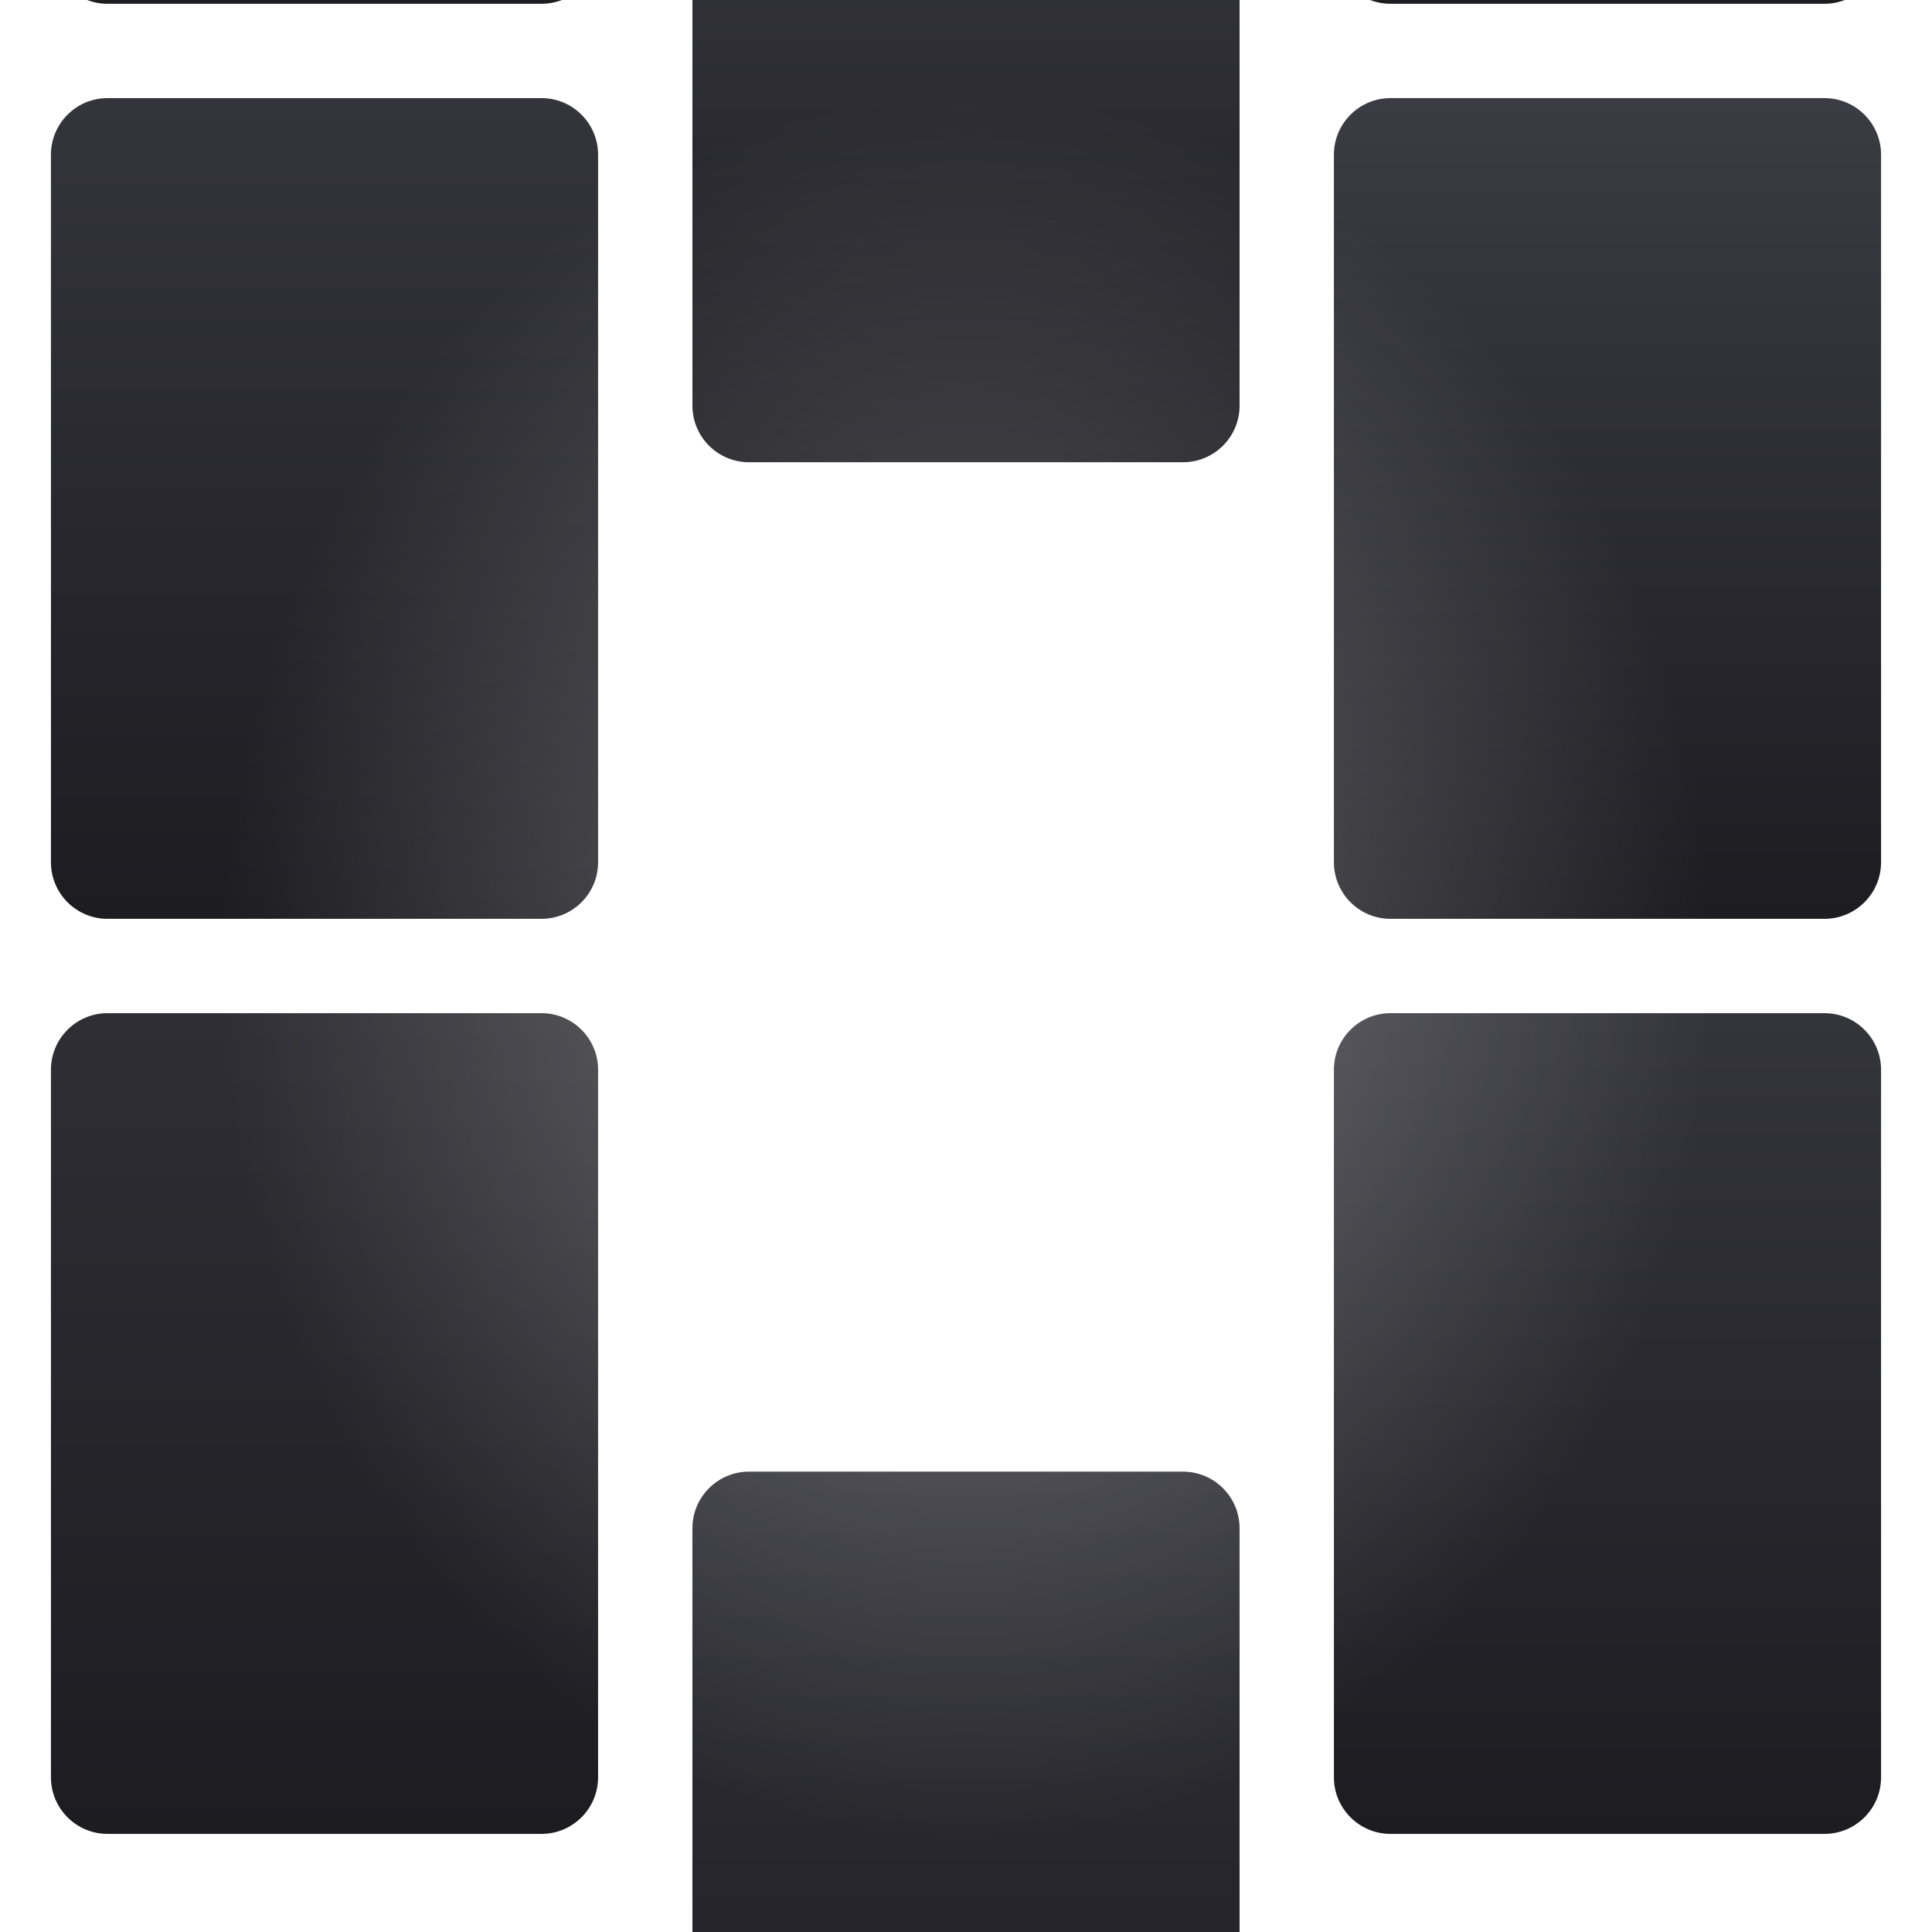
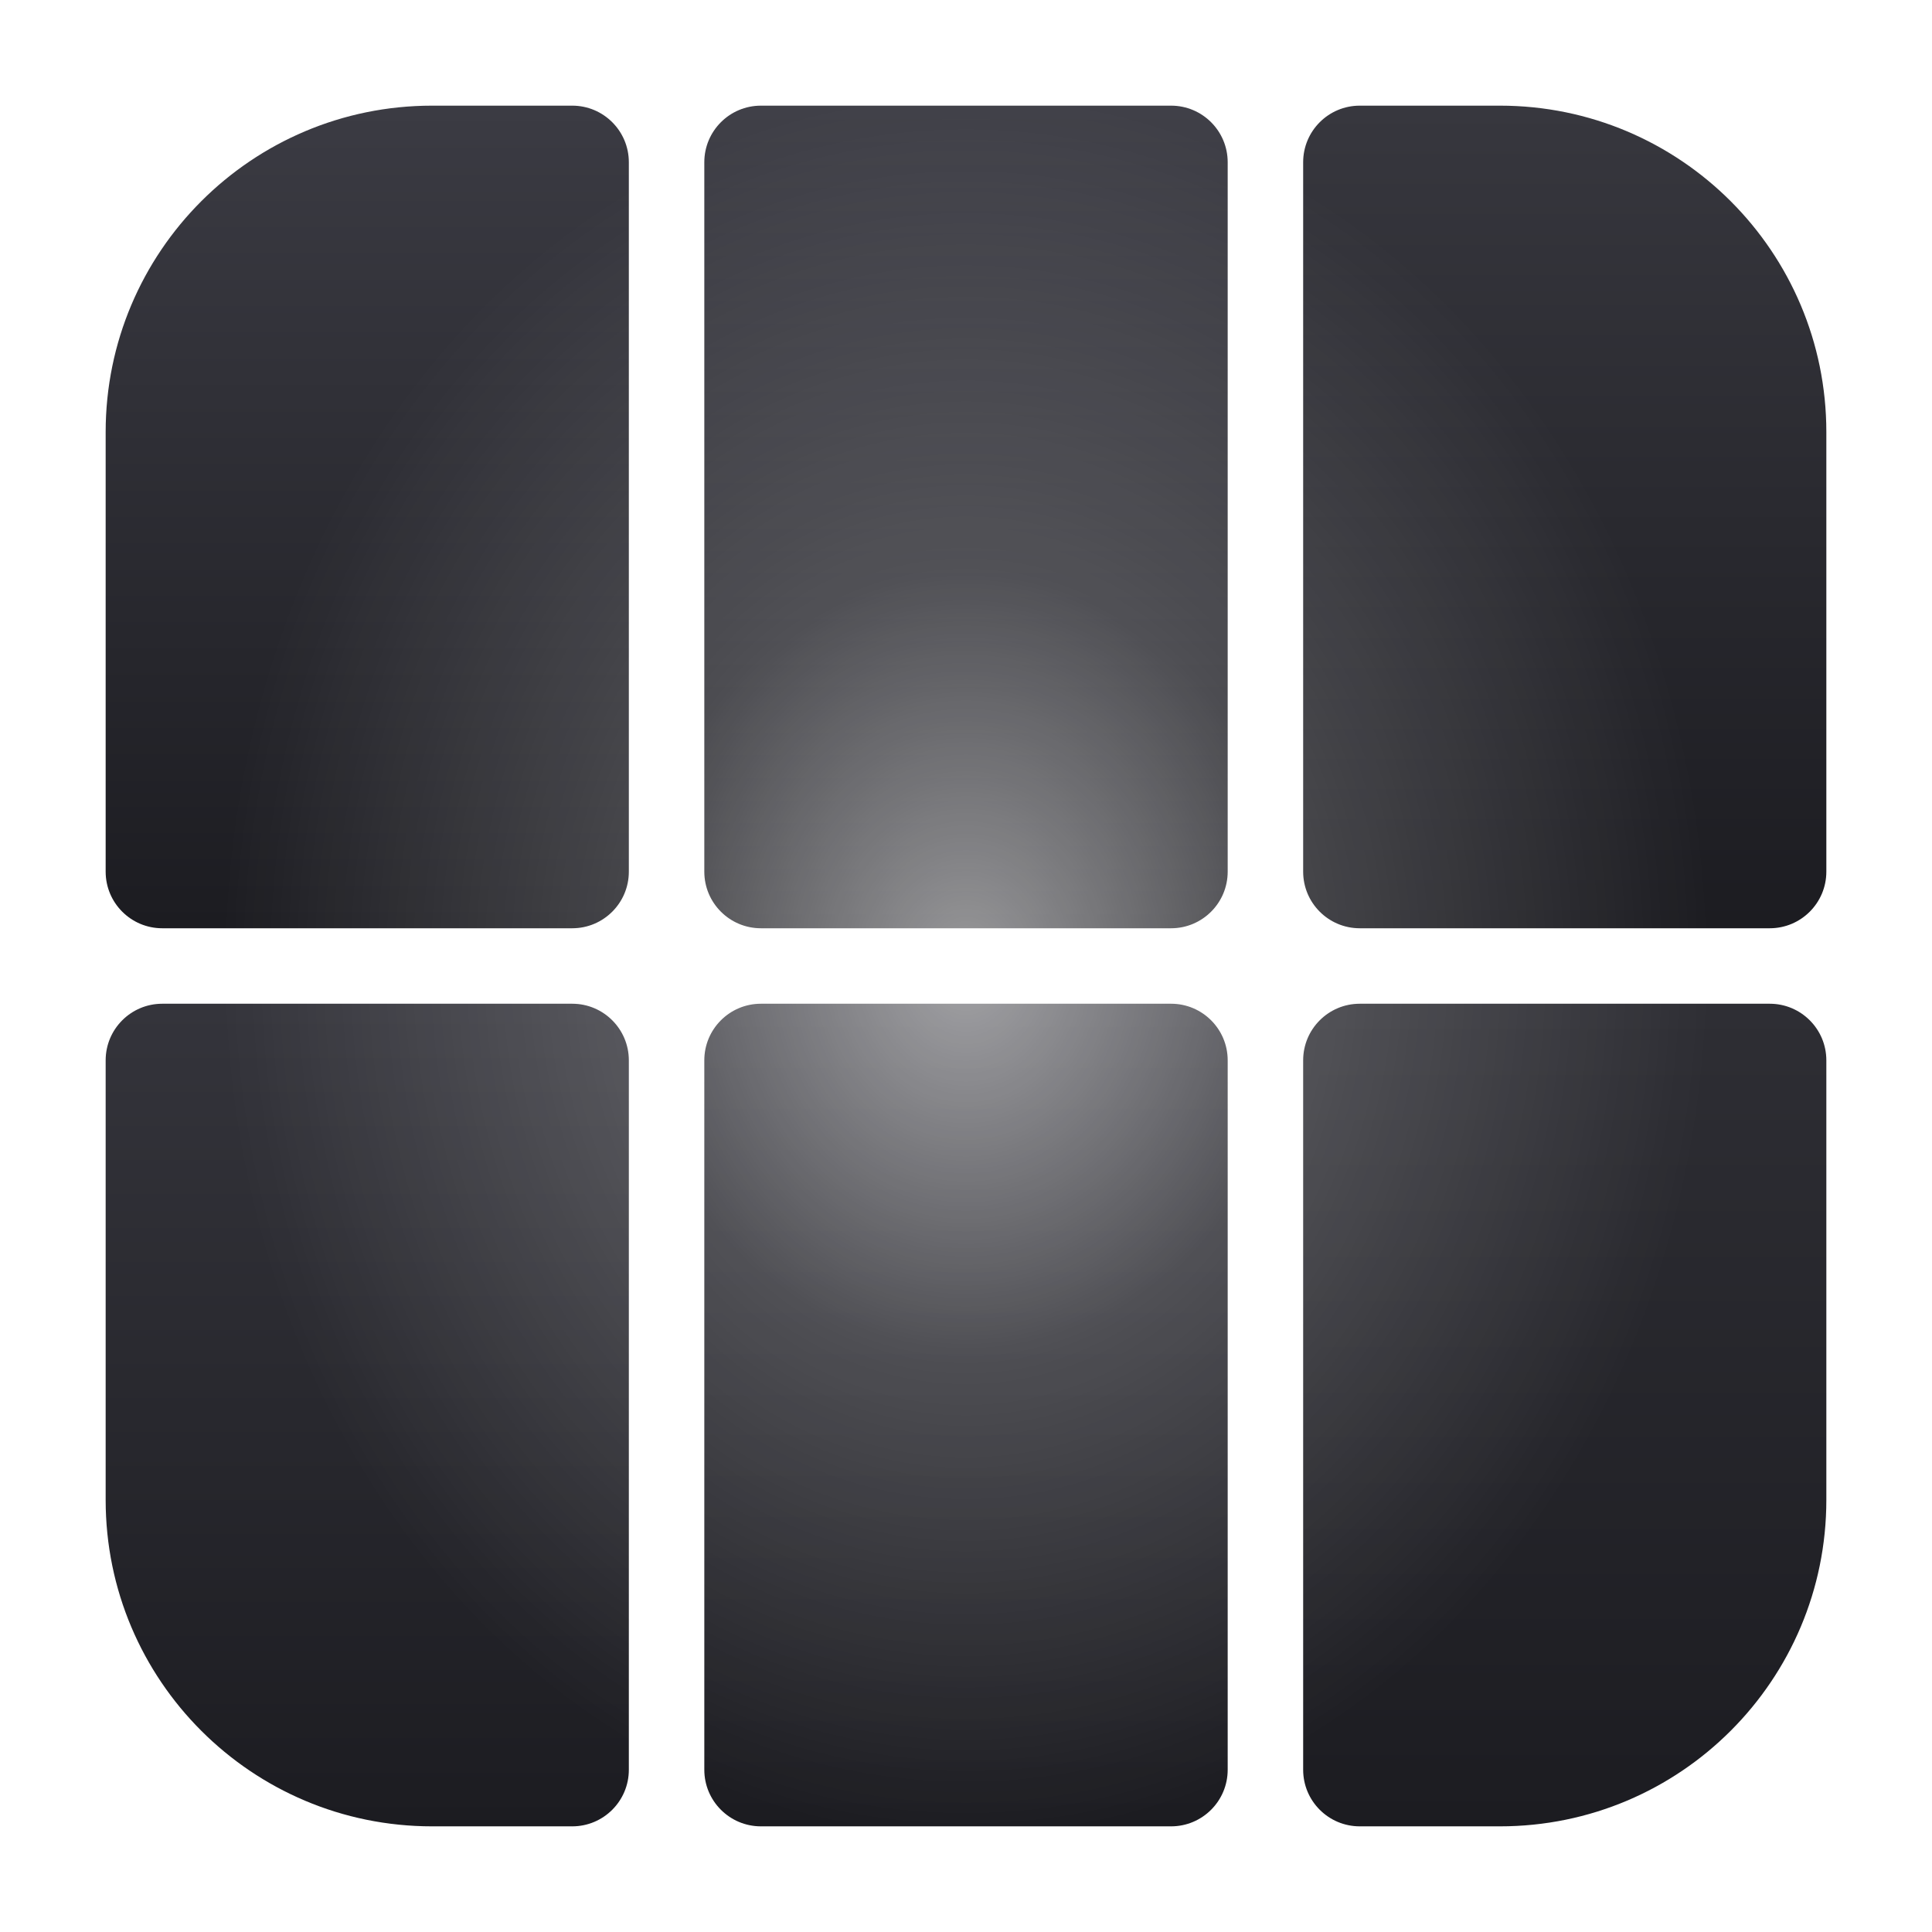
<svg xmlns="http://www.w3.org/2000/svg" width="1024" height="1024" viewBox="0 0 1024 1024">
  <defs>
    <linearGradient id="t0" x1="0" y1="0" x2="0" y2="1">
      <stop offset="0" stop-color="#3B3B43" />
      <stop offset="1" stop-color="#1C1C21" />
    </linearGradient>
    <linearGradient id="t1" x1="0" y1="0" x2="0" y2="1">
      <stop offset="0" stop-color="#34343B" />
      <stop offset="1" stop-color="#1C1C21" />
    </linearGradient>
    <linearGradient id="t2" x1="0" y1="0" x2="0" y2="1">
      <stop offset="0" stop-color="#2E2E34" />
      <stop offset="1" stop-color="#1C1C21" />
    </linearGradient>
    <linearGradient id="t3" x1="0" y1="0" x2="0" y2="1">
      <stop offset="0" stop-color="#404048" />
      <stop offset="1" stop-color="#1C1C21" />
    </linearGradient>
    <linearGradient id="t4" x1="0" y1="0" x2="0" y2="1">
      <stop offset="0" stop-color="#303037" />
      <stop offset="1" stop-color="#1C1C21" />
    </linearGradient>
    <linearGradient id="t5" x1="0" y1="0" x2="0" y2="1">
      <stop offset="0" stop-color="#37373E" />
      <stop offset="1" stop-color="#1C1C21" />
    </linearGradient>
    <radialGradient id="glow" cx="0.5" cy="0.5" r="0.5">
      <stop offset="0" stop-color="#FFFFFF" stop-opacity="0.55" />
      <stop offset="0.45" stop-color="#FFFFFF" stop-opacity="0.18" />
      <stop offset="1" stop-color="#FFFFFF" stop-opacity="0" />
    </radialGradient>
  </defs>
-   <rect x="27" y="-433" width="290" height="435" rx="30" fill="url(#t0)" />
-   <rect x="27" y="52" width="290" height="435" rx="30" fill="url(#t1)" />
-   <rect x="27" y="537" width="290" height="435" rx="30" fill="url(#t2)" />
-   <rect x="367" y="-190" width="290" height="435" rx="30" fill="url(#t3)" />
-   <rect x="367" y="780" width="290" height="435" rx="30" fill="url(#t4)" />
-   <rect x="707" y="-433" width="290" height="435" rx="30" fill="url(#t5)" />
-   <rect x="707" y="52" width="290" height="435" rx="30" fill="url(#t0)" />
-   <rect x="707" y="537" width="290" height="435" rx="30" fill="url(#t1)" />
+   <path d="M229.0,56.0 H303.3 A30,30 0 0 1 333.3,86.0 V462.0 A30,30 0 0 1 303.3,492.0 H86.0 A30,30 0 0 1 56.0,462.0 V229.0 A173,173 0 0 1 229.0,56.0 Z" fill="url(#t0)" />
+   <path d="M86.0,532.0 H303.3 A30,30 0 0 1 333.3,562.0 V938.0 A30,30 0 0 1 303.3,968.0 H229.0 A173,173 0 0 1 56.0,795.0 V562.0 A30,30 0 0 1 86.0,532.0 Z" fill="url(#t1)" />
+   <path d="M720.7,56.0 H795.0 A173,173 0 0 1 968.0,229.0 V462.0 A30,30 0 0 1 938.0,492.0 H720.7 A30,30 0 0 1 690.7,462.0 V86.0 A30,30 0 0 1 720.7,56.0 Z" fill="url(#t5)" />
+   <path d="M720.7,532.0 H938.0 A30,30 0 0 1 968.0,562.0 V795.0 A173,173 0 0 1 795.0,968.0 H720.7 A30,30 0 0 1 690.7,938.0 V562.0 A30,30 0 0 1 720.7,532.0 Z" fill="url(#t2)" />
+   <path d="M403.3,56.0 H620.7 A30,30 0 0 1 650.7,86.0 V462.0 A30,30 0 0 1 620.7,492.0 H403.3 A30,30 0 0 1 373.3,462.0 V86.0 A30,30 0 0 1 403.3,56.0 Z" fill="url(#t3)" />
+   <path d="M403.3,532.0 H620.7 A30,30 0 0 1 650.7,562.0 V938.0 A30,30 0 0 1 620.7,968.0 H403.3 A30,30 0 0 1 373.3,938.0 V562.0 A30,30 0 0 1 403.3,532.0 Z" fill="url(#t4)" />
  <ellipse cx="512" cy="512" rx="400" ry="470" fill="url(#glow)" />
</svg>
